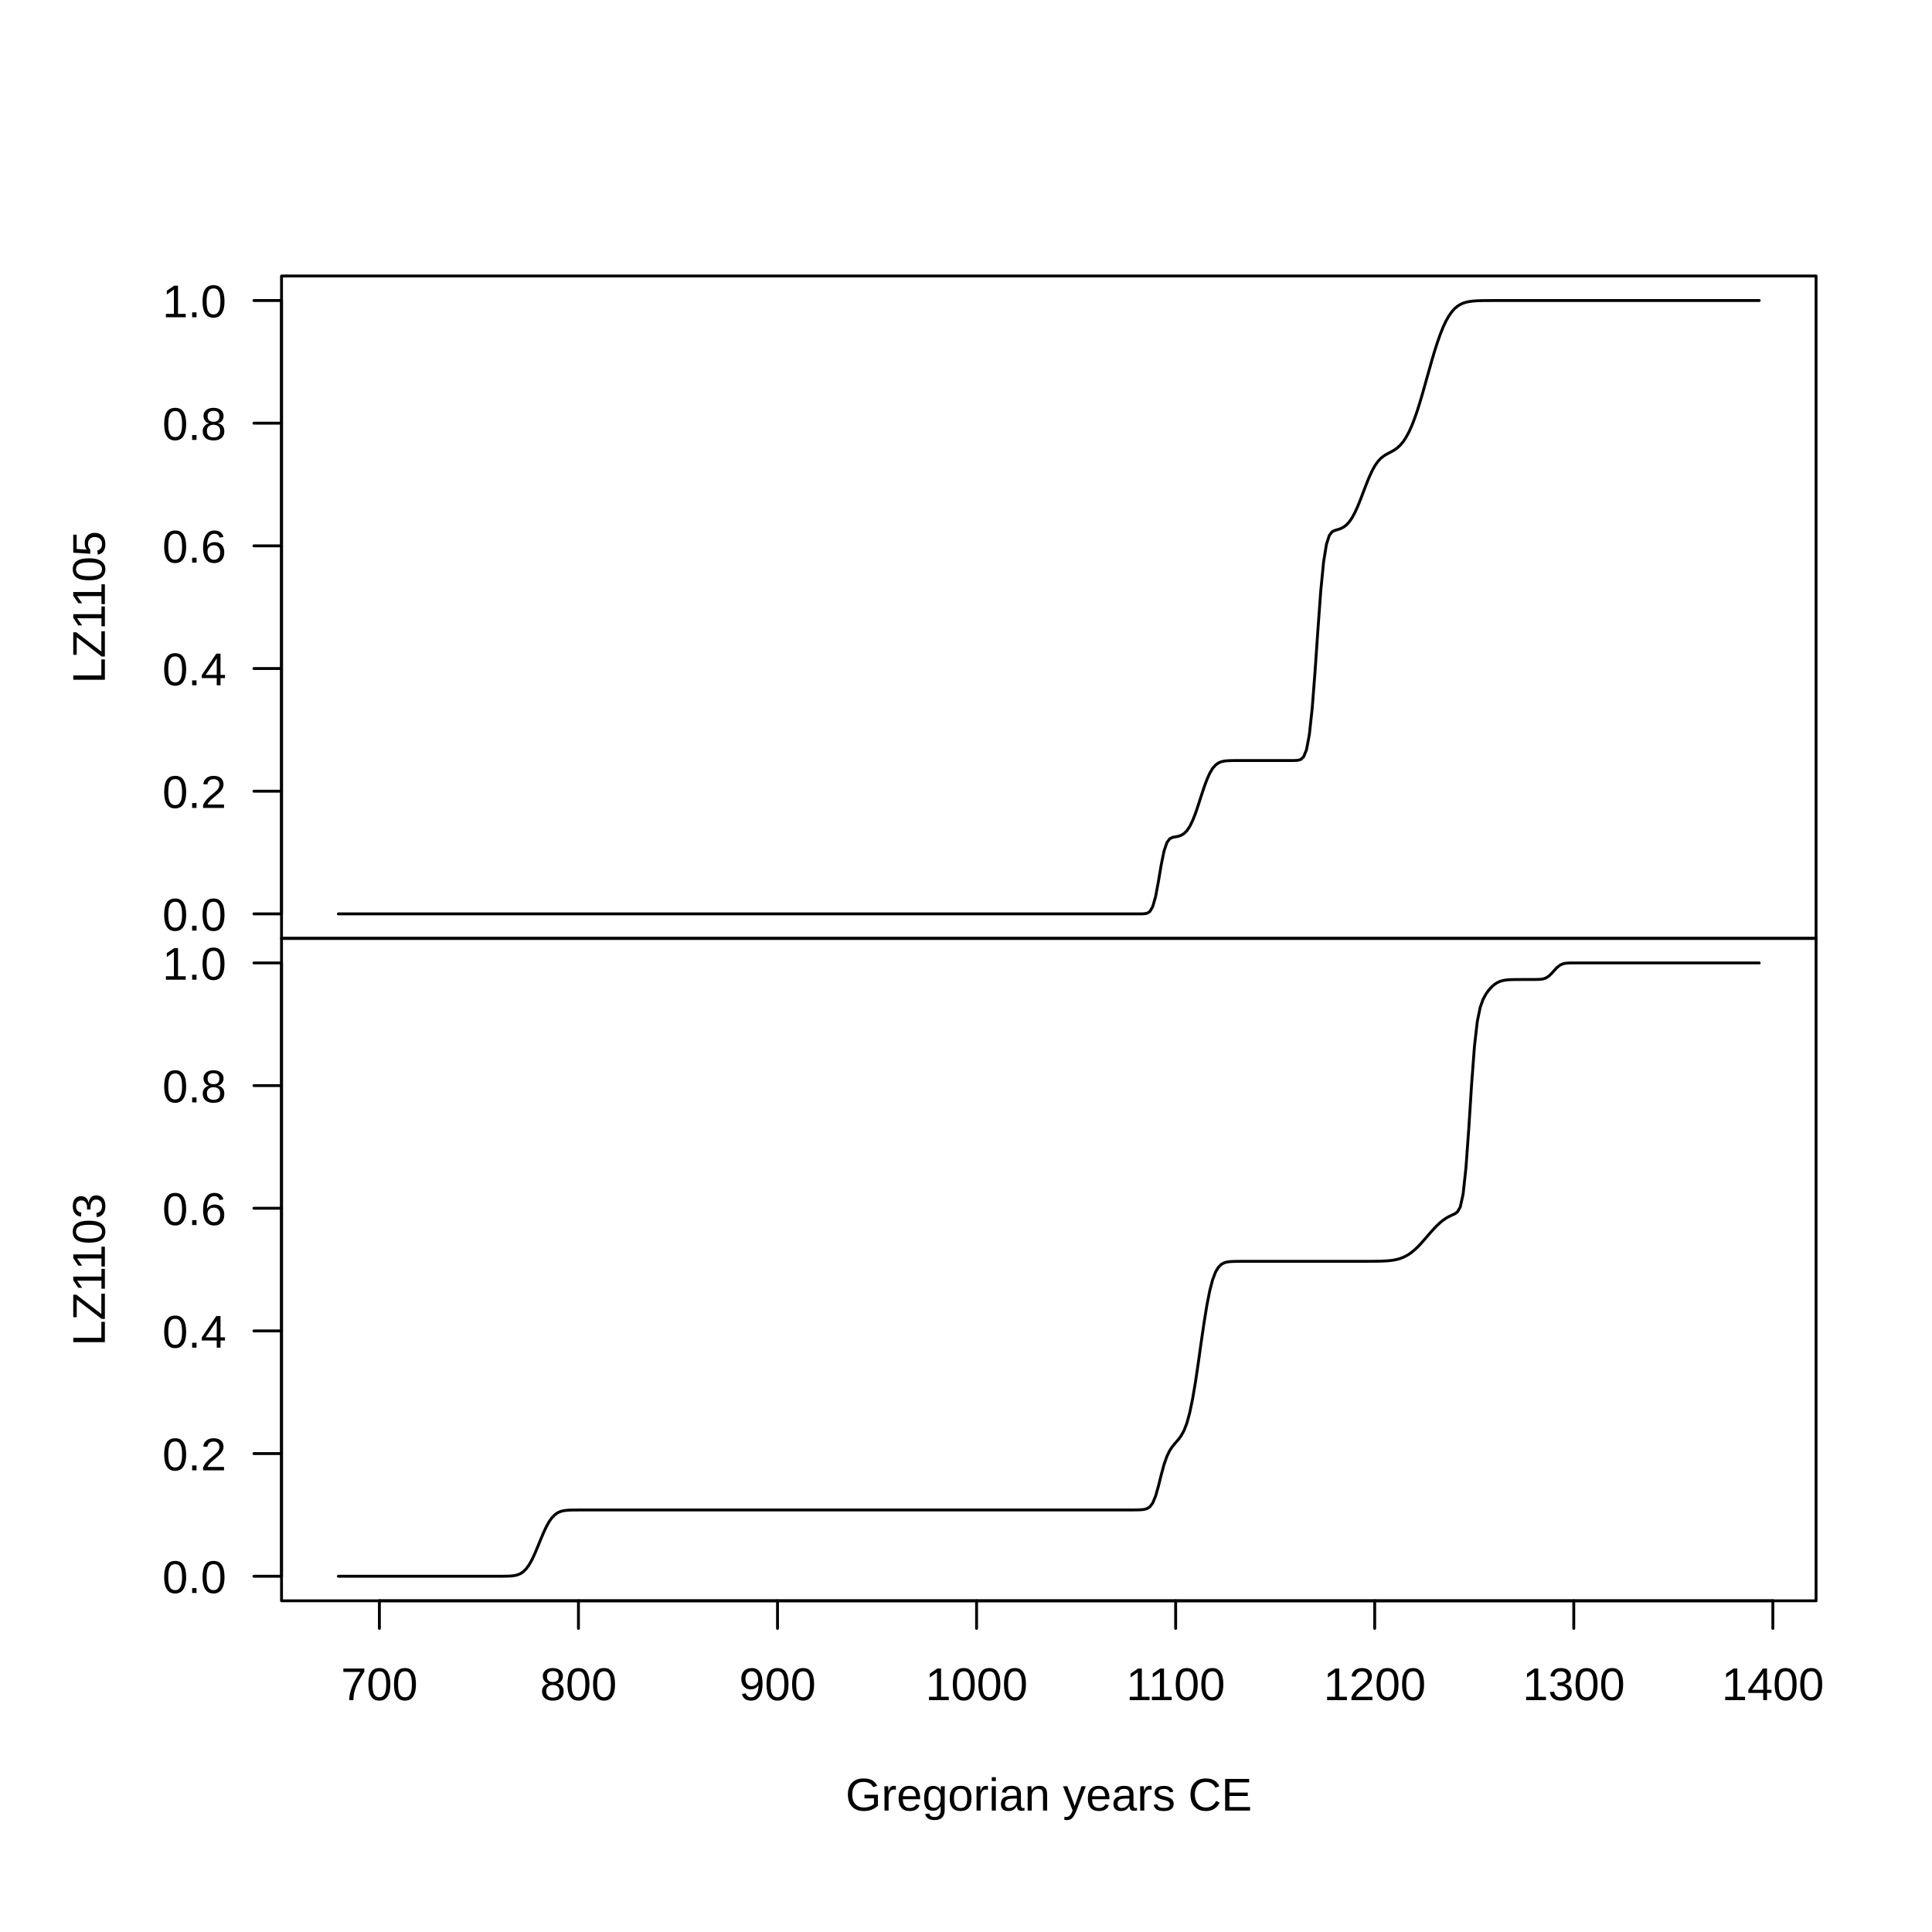
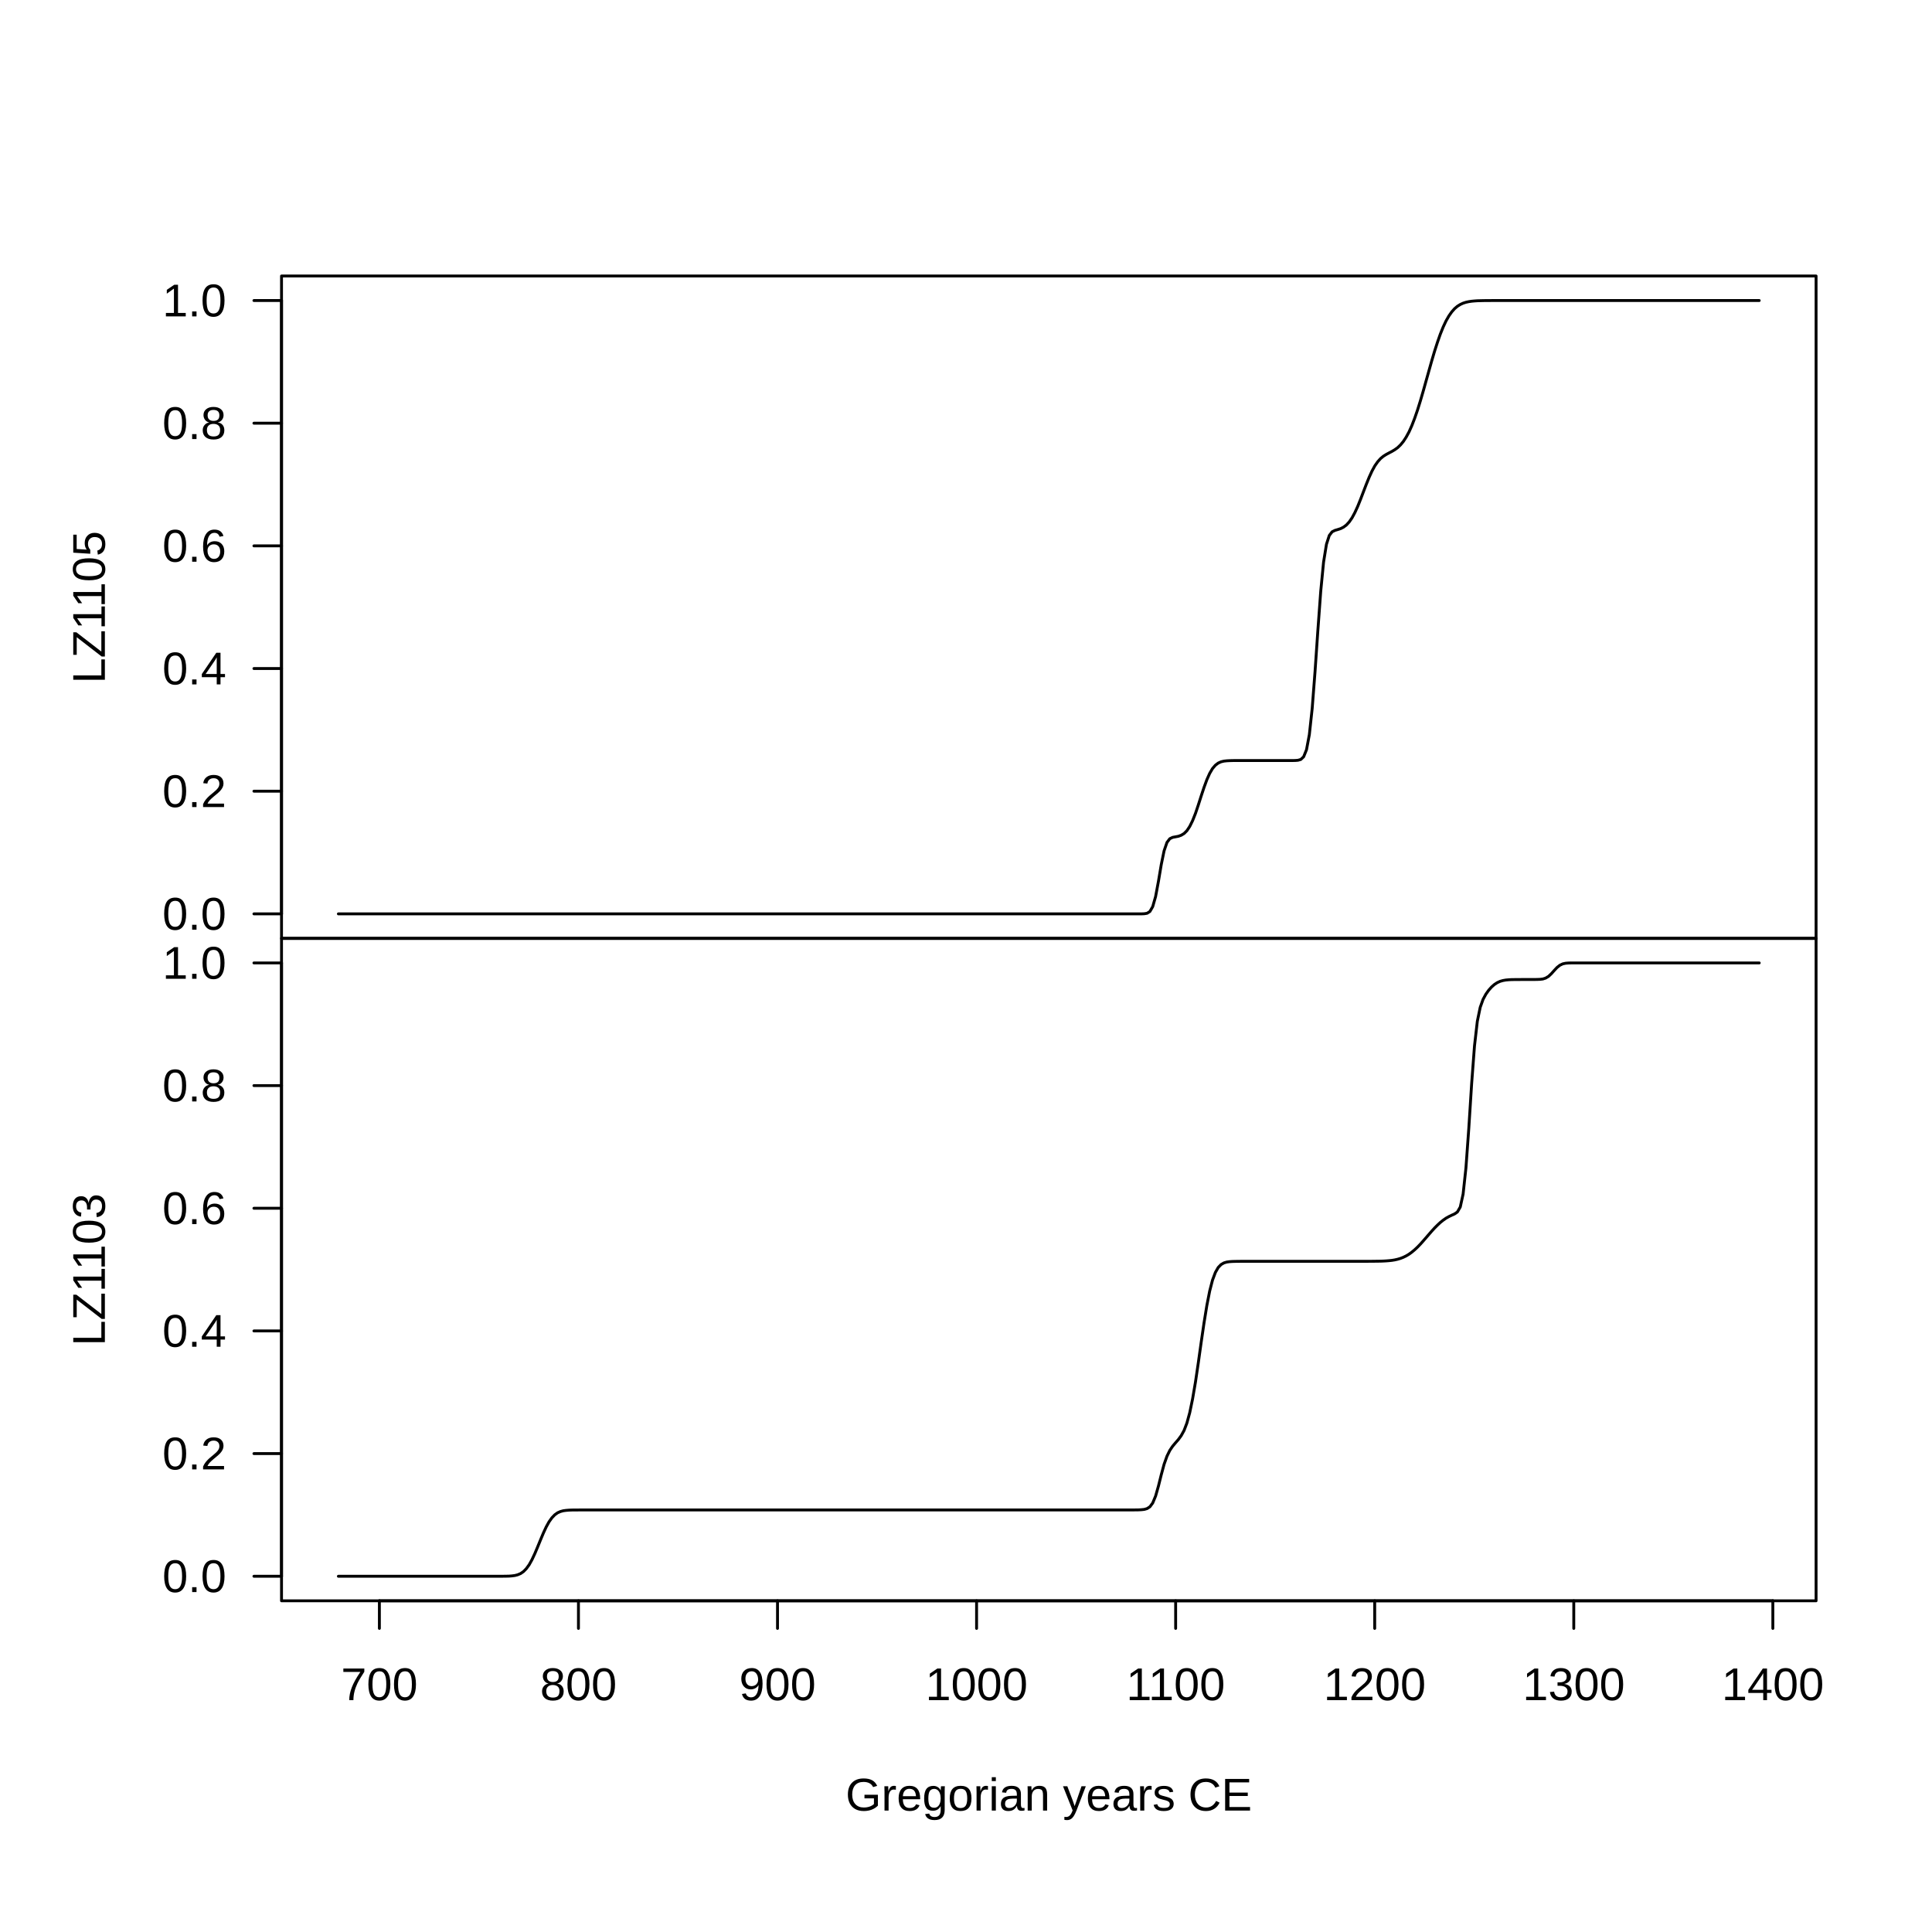
<svg xmlns="http://www.w3.org/2000/svg" class="svglite" width="504.00pt" height="504.00pt" viewBox="0 0 504.00 504.00">
  <defs>
    <style type="text/css">
    .svglite line, .svglite polyline, .svglite polygon, .svglite path, .svglite rect, .svglite circle {
      fill: none;
      stroke: #000000;
      stroke-linecap: round;
      stroke-linejoin: round;
      stroke-miterlimit: 10.00;
    }
    .svglite text {
      white-space: pre;
    }
  </style>
  </defs>
  <rect width="100%" height="100%" style="stroke: none; fill: #FFFFFF;" />
  <defs>
    <clipPath id="cpMC4wMHw1MDQuMDB8MC4wMHw1MDQuMDA=">
      <rect x="0.00" y="0.00" width="504.00" height="504.00" />
    </clipPath>
  </defs>
  <g clip-path="url(#cpMC4wMHw1MDQuMDB8MC4wMHw1MDQuMDA=)">
</g>
  <defs>
    <clipPath id="cpNzMuNDR8NDczLjc2fDcyLjAwfDI0NC44MA==">
      <rect x="73.44" y="72.00" width="400.32" height="172.80" />
    </clipPath>
  </defs>
  <g clip-path="url(#cpNzMuNDR8NDczLjc2fDcyLjAwfDI0NC44MA==)">
    <polyline points="88.27,238.40 89.01,238.40 89.75,238.40 90.50,238.40 91.24,238.40 91.98,238.40 92.72,238.40 93.47,238.40 94.21,238.40 94.95,238.40 95.69,238.40 96.44,238.40 97.18,238.40 97.92,238.40 98.67,238.40 99.41,238.40 100.15,238.40 100.90,238.40 101.64,238.40 102.38,238.40 103.12,238.40 103.87,238.40 104.61,238.40 105.35,238.40 106.09,238.40 106.84,238.40 107.58,238.40 108.32,238.40 109.07,238.40 109.81,238.40 110.55,238.40 111.30,238.40 112.04,238.40 112.78,238.40 113.52,238.40 114.27,238.40 115.01,238.40 115.75,238.40 116.49,238.40 117.24,238.40 117.98,238.40 118.72,238.40 119.47,238.40 120.21,238.40 120.95,238.40 121.69,238.40 122.44,238.40 123.18,238.40 123.92,238.40 124.66,238.40 125.41,238.40 126.15,238.40 126.89,238.40 127.64,238.40 128.38,238.40 129.12,238.40 129.87,238.40 130.61,238.40 131.35,238.40 132.09,238.40 132.84,238.40 133.58,238.40 134.32,238.40 135.06,238.40 135.81,238.40 136.55,238.40 137.29,238.40 138.04,238.40 138.78,238.40 139.52,238.40 140.26,238.40 141.01,238.40 141.75,238.40 142.49,238.40 143.23,238.40 143.98,238.40 144.72,238.40 145.46,238.40 146.21,238.40 146.95,238.40 147.69,238.40 148.44,238.40 149.18,238.40 149.92,238.40 150.66,238.40 151.41,238.40 152.15,238.40 152.89,238.40 153.63,238.40 154.38,238.40 155.12,238.40 155.86,238.40 156.61,238.40 157.35,238.40 158.09,238.40 158.83,238.40 159.58,238.40 160.32,238.40 161.06,238.40 161.81,238.40 162.55,238.40 163.29,238.40 164.03,238.40 164.78,238.40 165.52,238.40 166.26,238.40 167.01,238.40 167.75,238.40 168.49,238.40 169.23,238.40 169.98,238.40 170.72,238.40 171.46,238.40 172.20,238.40 172.95,238.40 173.69,238.40 174.43,238.40 175.18,238.40 175.92,238.40 176.66,238.40 177.40,238.40 178.15,238.40 178.89,238.40 179.63,238.40 180.38,238.40 181.12,238.40 181.86,238.40 182.60,238.40 183.35,238.40 184.09,238.40 184.83,238.40 185.58,238.40 186.32,238.40 187.06,238.40 187.80,238.40 188.55,238.40 189.29,238.40 190.03,238.40 190.77,238.40 191.52,238.40 192.26,238.40 193.00,238.40 193.75,238.40 194.49,238.40 195.23,238.40 195.97,238.40 196.72,238.40 197.46,238.40 198.20,238.40 198.95,238.40 199.69,238.40 200.43,238.40 201.17,238.40 201.92,238.40 202.66,238.40 203.40,238.40 204.15,238.40 204.89,238.40 205.63,238.40 206.38,238.40 207.12,238.40 207.86,238.40 208.60,238.40 209.35,238.40 210.09,238.40 210.83,238.40 211.57,238.40 212.32,238.40 213.06,238.40 213.80,238.40 214.55,238.40 215.29,238.40 216.03,238.40 216.77,238.40 217.52,238.40 218.26,238.40 219.00,238.40 219.75,238.40 220.49,238.40 221.23,238.40 221.97,238.40 222.72,238.40 223.46,238.40 224.20,238.40 224.95,238.40 225.69,238.40 226.43,238.40 227.17,238.40 227.92,238.40 228.66,238.40 229.40,238.40 230.15,238.40 230.89,238.40 231.63,238.40 232.37,238.40 233.12,238.40 233.86,238.40 234.60,238.40 235.34,238.40 236.09,238.40 236.83,238.40 237.57,238.40 238.32,238.40 239.06,238.40 239.80,238.40 240.54,238.40 241.29,238.40 242.03,238.40 242.77,238.40 243.52,238.40 244.26,238.40 245.00,238.40 245.74,238.40 246.49,238.40 247.23,238.40 247.97,238.40 248.72,238.40 249.46,238.40 250.20,238.40 250.94,238.40 251.69,238.40 252.43,238.40 253.17,238.40 253.91,238.40 254.66,238.40 255.40,238.40 256.14,238.40 256.89,238.40 257.63,238.40 258.37,238.40 259.12,238.40 259.86,238.40 260.60,238.40 261.34,238.40 262.09,238.40 262.83,238.40 263.57,238.40 264.32,238.40 265.06,238.40 265.80,238.40 266.54,238.40 267.29,238.40 268.03,238.40 268.77,238.40 269.52,238.40 270.26,238.40 271.00,238.40 271.74,238.40 272.49,238.40 273.23,238.40 273.97,238.40 274.71,238.40 275.46,238.40 276.20,238.40 276.94,238.40 277.69,238.40 278.43,238.40 279.17,238.40 279.91,238.40 280.66,238.40 281.40,238.40 282.14,238.40 282.89,238.40 283.63,238.40 284.37,238.40 285.11,238.40 285.86,238.40 286.60,238.40 287.34,238.40 288.09,238.40 288.83,238.40 289.57,238.40 290.31,238.40 291.06,238.40 291.80,238.40 292.54,238.40 293.29,238.40 294.03,238.40 294.77,238.40 295.51,238.40 296.26,238.40 297.00,238.40 297.74,238.40 298.49,238.37 299.23,238.25 299.97,237.79 300.71,236.51 301.46,233.89 302.20,229.93 302.94,225.53 303.68,221.94 304.43,219.76 305.17,218.79 305.91,218.44 306.66,218.30 307.40,218.16 308.14,217.89 308.89,217.44 309.63,216.70 310.37,215.59 311.11,214.09 311.86,212.20 312.60,210.01 313.34,207.69 314.09,205.43 314.83,203.41 315.57,201.75 316.31,200.49 317.06,199.62 317.80,199.06 318.54,198.73 319.29,198.55 320.03,198.47 320.77,198.43 321.51,198.41 322.26,198.40 323.00,198.40 323.74,198.40 324.48,198.40 325.23,198.40 325.97,198.40 326.71,198.40 327.46,198.40 328.20,198.40 328.94,198.40 329.68,198.40 330.43,198.40 331.17,198.40 331.91,198.40 332.66,198.40 333.40,198.40 334.14,198.40 334.88,198.40 335.63,198.40 336.37,198.40 337.11,198.40 337.86,198.39 338.60,198.33 339.34,198.12 340.08,197.42 340.83,195.57 341.57,191.64 342.31,184.83 343.05,175.25 343.80,164.34 344.54,154.23 345.28,146.63 346.03,141.99 346.77,139.69 347.51,138.73 348.25,138.36 349.00,138.14 349.74,137.90 350.48,137.52 351.23,136.96 351.97,136.16 352.71,135.08 353.45,133.71 354.20,132.07 354.94,130.23 355.68,128.28 356.43,126.33 357.17,124.51 357.91,122.89 358.65,121.53 359.40,120.46 360.14,119.63 360.88,119.02 361.62,118.55 362.37,118.15 363.11,117.76 363.85,117.32 364.60,116.78 365.34,116.07 366.08,115.18 366.82,114.05 367.57,112.67 368.31,111.02 369.05,109.10 369.80,106.93 370.54,104.55 371.28,102.01 372.02,99.37 372.77,96.70 373.51,94.08 374.25,91.58 375.00,89.26 375.74,87.15 376.48,85.31 377.22,83.73 377.97,82.42 378.71,81.37 379.45,80.53 380.19,79.90 380.94,79.43 381.68,79.09 382.42,78.85 383.17,78.69 383.91,78.58 384.65,78.51 385.39,78.46 386.14,78.44 386.88,78.42 387.62,78.41 388.37,78.41 389.11,78.40 389.85,78.40 390.59,78.40 391.34,78.40 392.08,78.40 392.82,78.40 393.57,78.40 394.31,78.40 395.05,78.40 395.79,78.40 396.54,78.40 397.28,78.40 398.02,78.40 398.76,78.40 399.51,78.40 400.25,78.40 400.99,78.40 401.74,78.40 402.48,78.40 403.22,78.40 403.97,78.40 404.71,78.40 405.45,78.40 406.19,78.40 406.94,78.40 407.68,78.40 408.42,78.40 409.16,78.40 409.91,78.40 410.65,78.40 411.39,78.40 412.14,78.40 412.88,78.40 413.62,78.40 414.37,78.40 415.11,78.40 415.85,78.40 416.59,78.40 417.34,78.40 418.08,78.40 418.82,78.40 419.56,78.40 420.31,78.40 421.05,78.40 421.79,78.40 422.54,78.40 423.28,78.40 424.02,78.40 424.77,78.40 425.51,78.40 426.25,78.40 426.99,78.40 427.74,78.40 428.48,78.40 429.22,78.40 429.96,78.40 430.71,78.40 431.45,78.40 432.19,78.40 432.94,78.40 433.68,78.40 434.42,78.40 435.16,78.40 435.91,78.40 436.65,78.40 437.39,78.40 438.13,78.40 438.88,78.40 439.62,78.40 440.36,78.40 441.11,78.40 441.85,78.40 442.59,78.40 443.34,78.40 444.08,78.40 444.82,78.40 445.56,78.40 446.31,78.40 447.05,78.40 447.79,78.40 448.53,78.40 449.28,78.40 450.02,78.40 450.76,78.40 451.51,78.40 452.25,78.40 452.99,78.40 453.73,78.40 454.48,78.40 455.22,78.40 455.96,78.40 456.70,78.40 457.45,78.40 458.19,78.40 458.93,78.40 " style="stroke-width: 0.75;" />
  </g>
  <g clip-path="url(#cpMC4wMHw1MDQuMDB8MC4wMHw1MDQuMDA=)">
    <polygon points="73.44,244.80 473.76,244.80 473.76,72.00 73.44,72.00 " style="stroke-width: 0.75;" />
    <line x1="73.44" y1="238.40" x2="73.44" y2="78.40" style="stroke-width: 0.75;" />
    <line x1="73.44" y1="238.40" x2="66.24" y2="238.40" style="stroke-width: 0.75;" />
    <line x1="73.44" y1="206.40" x2="66.24" y2="206.40" style="stroke-width: 0.75;" />
    <line x1="73.44" y1="174.40" x2="66.24" y2="174.40" style="stroke-width: 0.75;" />
    <line x1="73.44" y1="142.40" x2="66.24" y2="142.40" style="stroke-width: 0.75;" />
    <line x1="73.44" y1="110.40" x2="66.24" y2="110.40" style="stroke-width: 0.75;" />
    <line x1="73.44" y1="78.40" x2="66.24" y2="78.40" style="stroke-width: 0.75;" />
-     <text x="59.04" y="242.77" text-anchor="end" style="font-size: 12.00px; font-family: &quot;Arial&quot;;" textLength="19.09px" lengthAdjust="spacingAndGlyphs">0.0</text>
-     <text x="59.04" y="210.77" text-anchor="end" style="font-size: 12.00px; font-family: &quot;Arial&quot;;" textLength="19.09px" lengthAdjust="spacingAndGlyphs">0.2</text>
-     <text x="59.04" y="178.77" text-anchor="end" style="font-size: 12.00px; font-family: &quot;Arial&quot;;" textLength="19.09px" lengthAdjust="spacingAndGlyphs">0.4</text>
-     <text x="59.04" y="146.77" text-anchor="end" style="font-size: 12.00px; font-family: &quot;Arial&quot;;" textLength="19.09px" lengthAdjust="spacingAndGlyphs">0.6</text>
-     <text x="59.04" y="114.77" text-anchor="end" style="font-size: 12.00px; font-family: &quot;Arial&quot;;" textLength="19.09px" lengthAdjust="spacingAndGlyphs">0.8</text>
-     <text x="59.04" y="82.77" text-anchor="end" style="font-size: 12.00px; font-family: &quot;Arial&quot;;" textLength="19.09px" lengthAdjust="spacingAndGlyphs">1.0</text>
-     <text transform="translate(27.36,158.40) rotate(-90)" text-anchor="middle" style="font-size: 12.00px; font-family: &quot;Arial&quot;;" textLength="45.47px" lengthAdjust="spacingAndGlyphs">LZ1105</text>
+     <text x="59.04" y="242.53" text-anchor="end" style="font-size: 12.00px; font-family: &quot;Liberation Sans&quot;;" textLength="16.68px" lengthAdjust="spacingAndGlyphs">0.0</text>
+     <text x="59.04" y="210.53" text-anchor="end" style="font-size: 12.00px; font-family: &quot;Liberation Sans&quot;;" textLength="16.68px" lengthAdjust="spacingAndGlyphs">0.2</text>
+     <text x="59.04" y="178.53" text-anchor="end" style="font-size: 12.00px; font-family: &quot;Liberation Sans&quot;;" textLength="16.68px" lengthAdjust="spacingAndGlyphs">0.4</text>
+     <text x="59.04" y="146.53" text-anchor="end" style="font-size: 12.00px; font-family: &quot;Liberation Sans&quot;;" textLength="16.68px" lengthAdjust="spacingAndGlyphs">0.6</text>
+     <text x="59.04" y="114.53" text-anchor="end" style="font-size: 12.00px; font-family: &quot;Liberation Sans&quot;;" textLength="16.68px" lengthAdjust="spacingAndGlyphs">0.8</text>
+     <text x="59.04" y="82.53" text-anchor="end" style="font-size: 12.00px; font-family: &quot;Liberation Sans&quot;;" textLength="16.68px" lengthAdjust="spacingAndGlyphs">1.0</text>
+     <text transform="translate(27.36,158.40) rotate(-90)" text-anchor="middle" style="font-size: 12.00px; font-family: &quot;Liberation Sans&quot;;" textLength="39.81px" lengthAdjust="spacingAndGlyphs">LZ1105</text>
  </g>
  <defs>
    <clipPath id="cpNzMuNDR8NDczLjc2fDI0NC44MHw0MTcuNjA=">
      <rect x="73.44" y="244.80" width="400.32" height="172.80" />
    </clipPath>
  </defs>
  <g clip-path="url(#cpNzMuNDR8NDczLjc2fDI0NC44MHw0MTcuNjA=)">
    <polyline points="88.27,411.20 89.01,411.20 89.75,411.20 90.50,411.20 91.24,411.20 91.98,411.20 92.72,411.20 93.47,411.20 94.21,411.20 94.95,411.20 95.69,411.20 96.44,411.20 97.18,411.20 97.92,411.20 98.67,411.20 99.41,411.20 100.15,411.20 100.90,411.20 101.64,411.20 102.38,411.20 103.12,411.20 103.87,411.20 104.61,411.20 105.35,411.20 106.09,411.20 106.84,411.20 107.58,411.20 108.32,411.20 109.07,411.20 109.81,411.20 110.55,411.20 111.30,411.20 112.04,411.20 112.78,411.20 113.52,411.20 114.27,411.20 115.01,411.20 115.75,411.20 116.49,411.20 117.24,411.20 117.98,411.20 118.72,411.20 119.47,411.20 120.21,411.20 120.95,411.20 121.69,411.20 122.44,411.20 123.18,411.20 123.92,411.20 124.66,411.20 125.41,411.20 126.15,411.20 126.89,411.20 127.64,411.20 128.38,411.20 129.12,411.20 129.87,411.20 130.61,411.20 131.35,411.19 132.09,411.18 132.84,411.16 133.58,411.10 134.32,411.00 135.06,410.81 135.81,410.49 136.55,409.98 137.29,409.23 138.04,408.20 138.78,406.87 139.52,405.29 140.26,403.53 141.01,401.70 141.75,399.93 142.49,398.33 143.23,396.99 143.98,395.94 144.72,395.17 145.46,394.64 146.21,394.31 146.95,394.11 147.69,394.01 148.44,393.95 149.18,393.92 149.92,393.91 150.66,393.91 151.41,393.90 152.15,393.90 152.89,393.90 153.63,393.90 154.38,393.90 155.12,393.90 155.86,393.90 156.61,393.90 157.35,393.90 158.09,393.90 158.83,393.90 159.58,393.90 160.32,393.90 161.06,393.90 161.81,393.90 162.55,393.90 163.29,393.90 164.03,393.90 164.78,393.90 165.52,393.90 166.26,393.90 167.01,393.90 167.75,393.90 168.49,393.90 169.23,393.90 169.98,393.90 170.72,393.90 171.46,393.90 172.20,393.90 172.95,393.90 173.69,393.90 174.43,393.90 175.18,393.90 175.92,393.90 176.66,393.90 177.40,393.90 178.15,393.90 178.89,393.90 179.63,393.90 180.38,393.90 181.12,393.90 181.86,393.90 182.60,393.90 183.35,393.90 184.09,393.90 184.83,393.90 185.58,393.90 186.32,393.90 187.06,393.90 187.80,393.90 188.55,393.90 189.29,393.90 190.03,393.90 190.77,393.90 191.52,393.90 192.26,393.90 193.00,393.90 193.75,393.90 194.49,393.90 195.23,393.90 195.97,393.90 196.72,393.90 197.46,393.90 198.20,393.90 198.95,393.90 199.69,393.90 200.43,393.90 201.17,393.90 201.92,393.90 202.66,393.90 203.40,393.90 204.15,393.90 204.89,393.90 205.63,393.90 206.38,393.90 207.12,393.90 207.86,393.90 208.60,393.90 209.35,393.90 210.09,393.90 210.83,393.90 211.57,393.90 212.32,393.90 213.06,393.90 213.80,393.90 214.55,393.90 215.29,393.90 216.03,393.90 216.77,393.90 217.52,393.90 218.26,393.90 219.00,393.90 219.75,393.90 220.49,393.90 221.23,393.90 221.97,393.90 222.72,393.90 223.46,393.90 224.20,393.90 224.95,393.90 225.69,393.90 226.43,393.90 227.17,393.90 227.92,393.90 228.66,393.90 229.40,393.90 230.15,393.90 230.89,393.90 231.63,393.90 232.37,393.90 233.12,393.90 233.86,393.90 234.60,393.90 235.34,393.90 236.09,393.90 236.83,393.90 237.57,393.90 238.32,393.90 239.06,393.90 239.80,393.90 240.54,393.90 241.29,393.90 242.03,393.90 242.77,393.90 243.52,393.90 244.26,393.90 245.00,393.90 245.74,393.90 246.49,393.90 247.23,393.90 247.97,393.90 248.72,393.90 249.46,393.90 250.20,393.90 250.94,393.90 251.69,393.90 252.43,393.90 253.17,393.90 253.91,393.90 254.66,393.90 255.40,393.90 256.14,393.90 256.89,393.90 257.63,393.90 258.37,393.90 259.12,393.90 259.86,393.90 260.60,393.90 261.34,393.90 262.09,393.90 262.83,393.90 263.57,393.90 264.32,393.90 265.06,393.90 265.80,393.90 266.54,393.90 267.29,393.90 268.03,393.90 268.77,393.90 269.52,393.90 270.26,393.90 271.00,393.90 271.74,393.90 272.49,393.90 273.23,393.90 273.97,393.90 274.71,393.90 275.46,393.90 276.20,393.90 276.94,393.90 277.69,393.90 278.43,393.90 279.17,393.90 279.91,393.90 280.66,393.90 281.40,393.90 282.14,393.90 282.89,393.90 283.63,393.90 284.37,393.90 285.11,393.90 285.86,393.90 286.60,393.90 287.34,393.90 288.09,393.90 288.83,393.90 289.57,393.90 290.31,393.90 291.06,393.90 291.80,393.90 292.54,393.90 293.29,393.90 294.03,393.90 294.77,393.90 295.51,393.90 296.26,393.89 297.00,393.88 297.74,393.84 298.49,393.76 299.23,393.55 299.97,393.08 300.71,392.08 301.46,390.28 302.20,387.68 302.94,384.71 303.68,381.98 304.43,379.87 305.17,378.36 305.91,377.27 306.66,376.38 307.40,375.53 308.14,374.52 308.89,373.16 309.63,371.22 310.37,368.51 311.11,364.93 311.86,360.54 312.60,355.53 313.34,350.25 314.09,345.13 314.83,340.56 315.57,336.79 316.31,333.93 317.06,331.93 317.80,330.64 318.54,329.88 319.29,329.45 320.03,329.23 320.77,329.13 321.51,329.08 322.26,329.06 323.00,329.05 323.74,329.04 324.48,329.04 325.23,329.04 325.97,329.04 326.71,329.04 327.46,329.04 328.20,329.04 328.94,329.04 329.68,329.04 330.43,329.04 331.17,329.04 331.91,329.04 332.66,329.04 333.40,329.04 334.14,329.04 334.88,329.04 335.63,329.04 336.37,329.04 337.11,329.04 337.86,329.04 338.60,329.04 339.34,329.04 340.08,329.04 340.83,329.04 341.57,329.04 342.31,329.04 343.05,329.04 343.80,329.04 344.54,329.04 345.28,329.04 346.03,329.04 346.77,329.04 347.51,329.04 348.25,329.04 349.00,329.04 349.74,329.04 350.48,329.04 351.23,329.04 351.97,329.04 352.71,329.04 353.45,329.04 354.20,329.04 354.94,329.04 355.68,329.04 356.43,329.04 357.17,329.03 357.91,329.03 358.65,329.02 359.40,329.01 360.14,329.00 360.88,328.97 361.62,328.93 362.37,328.87 363.11,328.79 363.85,328.67 364.60,328.50 365.34,328.28 366.08,327.99 366.82,327.63 367.57,327.18 368.31,326.64 369.05,326.02 369.80,325.32 370.54,324.55 371.28,323.72 372.02,322.87 372.77,322.00 373.51,321.15 374.25,320.34 375.00,319.59 375.74,318.90 376.48,318.31 377.22,317.79 377.97,317.37 378.71,317.01 379.45,316.68 380.19,316.17 380.94,314.87 381.68,311.50 382.42,304.66 383.17,294.29 383.91,282.66 384.65,272.86 385.39,266.42 386.14,262.79 386.88,260.72 387.62,259.35 388.37,258.30 389.11,257.47 389.85,256.82 390.59,256.34 391.34,256.00 392.08,255.79 392.82,255.66 393.57,255.59 394.31,255.55 395.05,255.54 395.79,255.53 396.54,255.53 397.28,255.52 398.02,255.52 398.76,255.52 399.51,255.52 400.25,255.52 400.99,255.51 401.74,255.48 402.48,255.39 403.22,255.15 403.97,254.70 404.71,254.00 405.45,253.17 406.19,252.38 406.94,251.79 407.68,251.44 408.42,251.28 409.16,251.22 409.91,251.20 410.65,251.20 411.39,251.20 412.14,251.20 412.88,251.20 413.62,251.20 414.37,251.20 415.11,251.20 415.85,251.20 416.59,251.20 417.34,251.20 418.08,251.20 418.82,251.20 419.56,251.20 420.31,251.20 421.05,251.20 421.79,251.20 422.54,251.20 423.28,251.20 424.02,251.20 424.77,251.20 425.51,251.20 426.25,251.20 426.99,251.20 427.74,251.20 428.48,251.20 429.22,251.20 429.96,251.20 430.71,251.20 431.45,251.20 432.19,251.20 432.94,251.20 433.68,251.20 434.42,251.20 435.16,251.20 435.91,251.20 436.65,251.20 437.39,251.20 438.13,251.20 438.88,251.20 439.62,251.20 440.36,251.20 441.11,251.20 441.85,251.20 442.59,251.20 443.34,251.20 444.08,251.20 444.82,251.20 445.56,251.20 446.31,251.20 447.05,251.20 447.79,251.20 448.53,251.20 449.28,251.20 450.02,251.20 450.76,251.20 451.51,251.20 452.25,251.20 452.99,251.20 453.73,251.20 454.48,251.20 455.22,251.20 455.96,251.20 456.70,251.20 457.45,251.20 458.19,251.20 458.93,251.20 " style="stroke-width: 0.75;" />
  </g>
  <g clip-path="url(#cpMC4wMHw1MDQuMDB8MC4wMHw1MDQuMDA=)">
    <polygon points="73.44,417.60 473.76,417.60 473.76,244.80 73.44,244.80 " style="stroke-width: 0.75;" />
    <line x1="98.97" y1="417.60" x2="462.48" y2="417.60" style="stroke-width: 0.75;" />
    <line x1="98.97" y1="417.60" x2="98.97" y2="424.80" style="stroke-width: 0.75;" />
    <line x1="150.90" y1="417.60" x2="150.90" y2="424.80" style="stroke-width: 0.75;" />
    <line x1="202.83" y1="417.60" x2="202.83" y2="424.80" style="stroke-width: 0.75;" />
    <line x1="254.76" y1="417.60" x2="254.76" y2="424.80" style="stroke-width: 0.75;" />
    <line x1="306.69" y1="417.60" x2="306.69" y2="424.80" style="stroke-width: 0.75;" />
    <line x1="358.62" y1="417.60" x2="358.62" y2="424.80" style="stroke-width: 0.75;" />
    <line x1="410.55" y1="417.60" x2="410.55" y2="424.80" style="stroke-width: 0.75;" />
    <line x1="462.48" y1="417.60" x2="462.48" y2="424.80" style="stroke-width: 0.75;" />
-     <text x="98.97" y="443.52" text-anchor="middle" style="font-size: 12.00px; font-family: &quot;Arial&quot;;" textLength="22.92px" lengthAdjust="spacingAndGlyphs">700</text>
-     <text x="150.90" y="443.52" text-anchor="middle" style="font-size: 12.00px; font-family: &quot;Arial&quot;;" textLength="22.92px" lengthAdjust="spacingAndGlyphs">800</text>
-     <text x="202.83" y="443.52" text-anchor="middle" style="font-size: 12.00px; font-family: &quot;Arial&quot;;" textLength="22.92px" lengthAdjust="spacingAndGlyphs">900</text>
-     <text x="254.76" y="443.52" text-anchor="middle" style="font-size: 12.00px; font-family: &quot;Arial&quot;;" textLength="30.56px" lengthAdjust="spacingAndGlyphs">1000</text>
-     <text x="306.69" y="443.52" text-anchor="middle" style="font-size: 12.00px; font-family: &quot;Arial&quot;;" textLength="30.56px" lengthAdjust="spacingAndGlyphs">1100</text>
-     <text x="358.62" y="443.52" text-anchor="middle" style="font-size: 12.00px; font-family: &quot;Arial&quot;;" textLength="30.56px" lengthAdjust="spacingAndGlyphs">1200</text>
-     <text x="410.55" y="443.52" text-anchor="middle" style="font-size: 12.00px; font-family: &quot;Arial&quot;;" textLength="30.56px" lengthAdjust="spacingAndGlyphs">1300</text>
-     <text x="462.48" y="443.52" text-anchor="middle" style="font-size: 12.00px; font-family: &quot;Arial&quot;;" textLength="30.56px" lengthAdjust="spacingAndGlyphs">1400</text>
+     <text x="98.97" y="443.52" text-anchor="middle" style="font-size: 12.00px; font-family: &quot;Liberation Sans&quot;;" textLength="20.02px" lengthAdjust="spacingAndGlyphs">700</text>
+     <text x="150.90" y="443.52" text-anchor="middle" style="font-size: 12.00px; font-family: &quot;Liberation Sans&quot;;" textLength="20.02px" lengthAdjust="spacingAndGlyphs">800</text>
+     <text x="202.83" y="443.52" text-anchor="middle" style="font-size: 12.00px; font-family: &quot;Liberation Sans&quot;;" textLength="20.02px" lengthAdjust="spacingAndGlyphs">900</text>
+     <text x="254.76" y="443.52" text-anchor="middle" style="font-size: 12.00px; font-family: &quot;Liberation Sans&quot;;" textLength="26.70px" lengthAdjust="spacingAndGlyphs">1000</text>
+     <text x="306.69" y="443.52" text-anchor="middle" style="font-size: 12.00px; font-family: &quot;Liberation Sans&quot;;" textLength="25.80px" lengthAdjust="spacingAndGlyphs">1100</text>
+     <text x="358.62" y="443.52" text-anchor="middle" style="font-size: 12.00px; font-family: &quot;Liberation Sans&quot;;" textLength="26.70px" lengthAdjust="spacingAndGlyphs">1200</text>
+     <text x="410.55" y="443.52" text-anchor="middle" style="font-size: 12.00px; font-family: &quot;Liberation Sans&quot;;" textLength="26.70px" lengthAdjust="spacingAndGlyphs">1300</text>
+     <text x="462.48" y="443.52" text-anchor="middle" style="font-size: 12.00px; font-family: &quot;Liberation Sans&quot;;" textLength="26.70px" lengthAdjust="spacingAndGlyphs">1400</text>
    <line x1="73.44" y1="411.20" x2="73.44" y2="251.20" style="stroke-width: 0.75;" />
    <line x1="73.44" y1="411.20" x2="66.24" y2="411.20" style="stroke-width: 0.75;" />
    <line x1="73.44" y1="379.20" x2="66.24" y2="379.20" style="stroke-width: 0.75;" />
    <line x1="73.44" y1="347.20" x2="66.24" y2="347.20" style="stroke-width: 0.75;" />
    <line x1="73.44" y1="315.20" x2="66.24" y2="315.20" style="stroke-width: 0.75;" />
    <line x1="73.44" y1="283.20" x2="66.24" y2="283.20" style="stroke-width: 0.75;" />
    <line x1="73.44" y1="251.20" x2="66.24" y2="251.20" style="stroke-width: 0.75;" />
-     <text x="59.04" y="415.57" text-anchor="end" style="font-size: 12.00px; font-family: &quot;Arial&quot;;" textLength="19.09px" lengthAdjust="spacingAndGlyphs">0.0</text>
-     <text x="59.04" y="383.57" text-anchor="end" style="font-size: 12.00px; font-family: &quot;Arial&quot;;" textLength="19.09px" lengthAdjust="spacingAndGlyphs">0.2</text>
-     <text x="59.04" y="351.57" text-anchor="end" style="font-size: 12.00px; font-family: &quot;Arial&quot;;" textLength="19.09px" lengthAdjust="spacingAndGlyphs">0.4</text>
-     <text x="59.04" y="319.57" text-anchor="end" style="font-size: 12.00px; font-family: &quot;Arial&quot;;" textLength="19.09px" lengthAdjust="spacingAndGlyphs">0.6</text>
-     <text x="59.04" y="287.57" text-anchor="end" style="font-size: 12.00px; font-family: &quot;Arial&quot;;" textLength="19.09px" lengthAdjust="spacingAndGlyphs">0.8</text>
-     <text x="59.04" y="255.57" text-anchor="end" style="font-size: 12.00px; font-family: &quot;Arial&quot;;" textLength="19.09px" lengthAdjust="spacingAndGlyphs">1.0</text>
-     <text x="273.60" y="472.32" text-anchor="middle" style="font-size: 12.00px; font-family: &quot;Arial&quot;;" textLength="116.19px" lengthAdjust="spacingAndGlyphs">Gregorian years CE</text>
-     <text transform="translate(27.36,331.20) rotate(-90)" text-anchor="middle" style="font-size: 12.00px; font-family: &quot;Arial&quot;;" textLength="45.47px" lengthAdjust="spacingAndGlyphs">LZ1103</text>
+     <text x="59.04" y="415.33" text-anchor="end" style="font-size: 12.00px; font-family: &quot;Liberation Sans&quot;;" textLength="16.68px" lengthAdjust="spacingAndGlyphs">0.0</text>
+     <text x="59.04" y="383.33" text-anchor="end" style="font-size: 12.00px; font-family: &quot;Liberation Sans&quot;;" textLength="16.68px" lengthAdjust="spacingAndGlyphs">0.2</text>
+     <text x="59.04" y="351.33" text-anchor="end" style="font-size: 12.00px; font-family: &quot;Liberation Sans&quot;;" textLength="16.68px" lengthAdjust="spacingAndGlyphs">0.4</text>
+     <text x="59.04" y="319.33" text-anchor="end" style="font-size: 12.00px; font-family: &quot;Liberation Sans&quot;;" textLength="16.68px" lengthAdjust="spacingAndGlyphs">0.6</text>
+     <text x="59.04" y="287.33" text-anchor="end" style="font-size: 12.00px; font-family: &quot;Liberation Sans&quot;;" textLength="16.68px" lengthAdjust="spacingAndGlyphs">0.8</text>
+     <text x="59.04" y="255.33" text-anchor="end" style="font-size: 12.00px; font-family: &quot;Liberation Sans&quot;;" textLength="16.68px" lengthAdjust="spacingAndGlyphs">1.0</text>
+     <text x="273.60" y="472.32" text-anchor="middle" style="font-size: 12.00px; font-family: &quot;Liberation Sans&quot;;" textLength="106.06px" lengthAdjust="spacingAndGlyphs">Gregorian years CE</text>
+     <text transform="translate(27.36,331.20) rotate(-90)" text-anchor="middle" style="font-size: 12.00px; font-family: &quot;Liberation Sans&quot;;" textLength="39.81px" lengthAdjust="spacingAndGlyphs">LZ1103</text>
  </g>
</svg>
